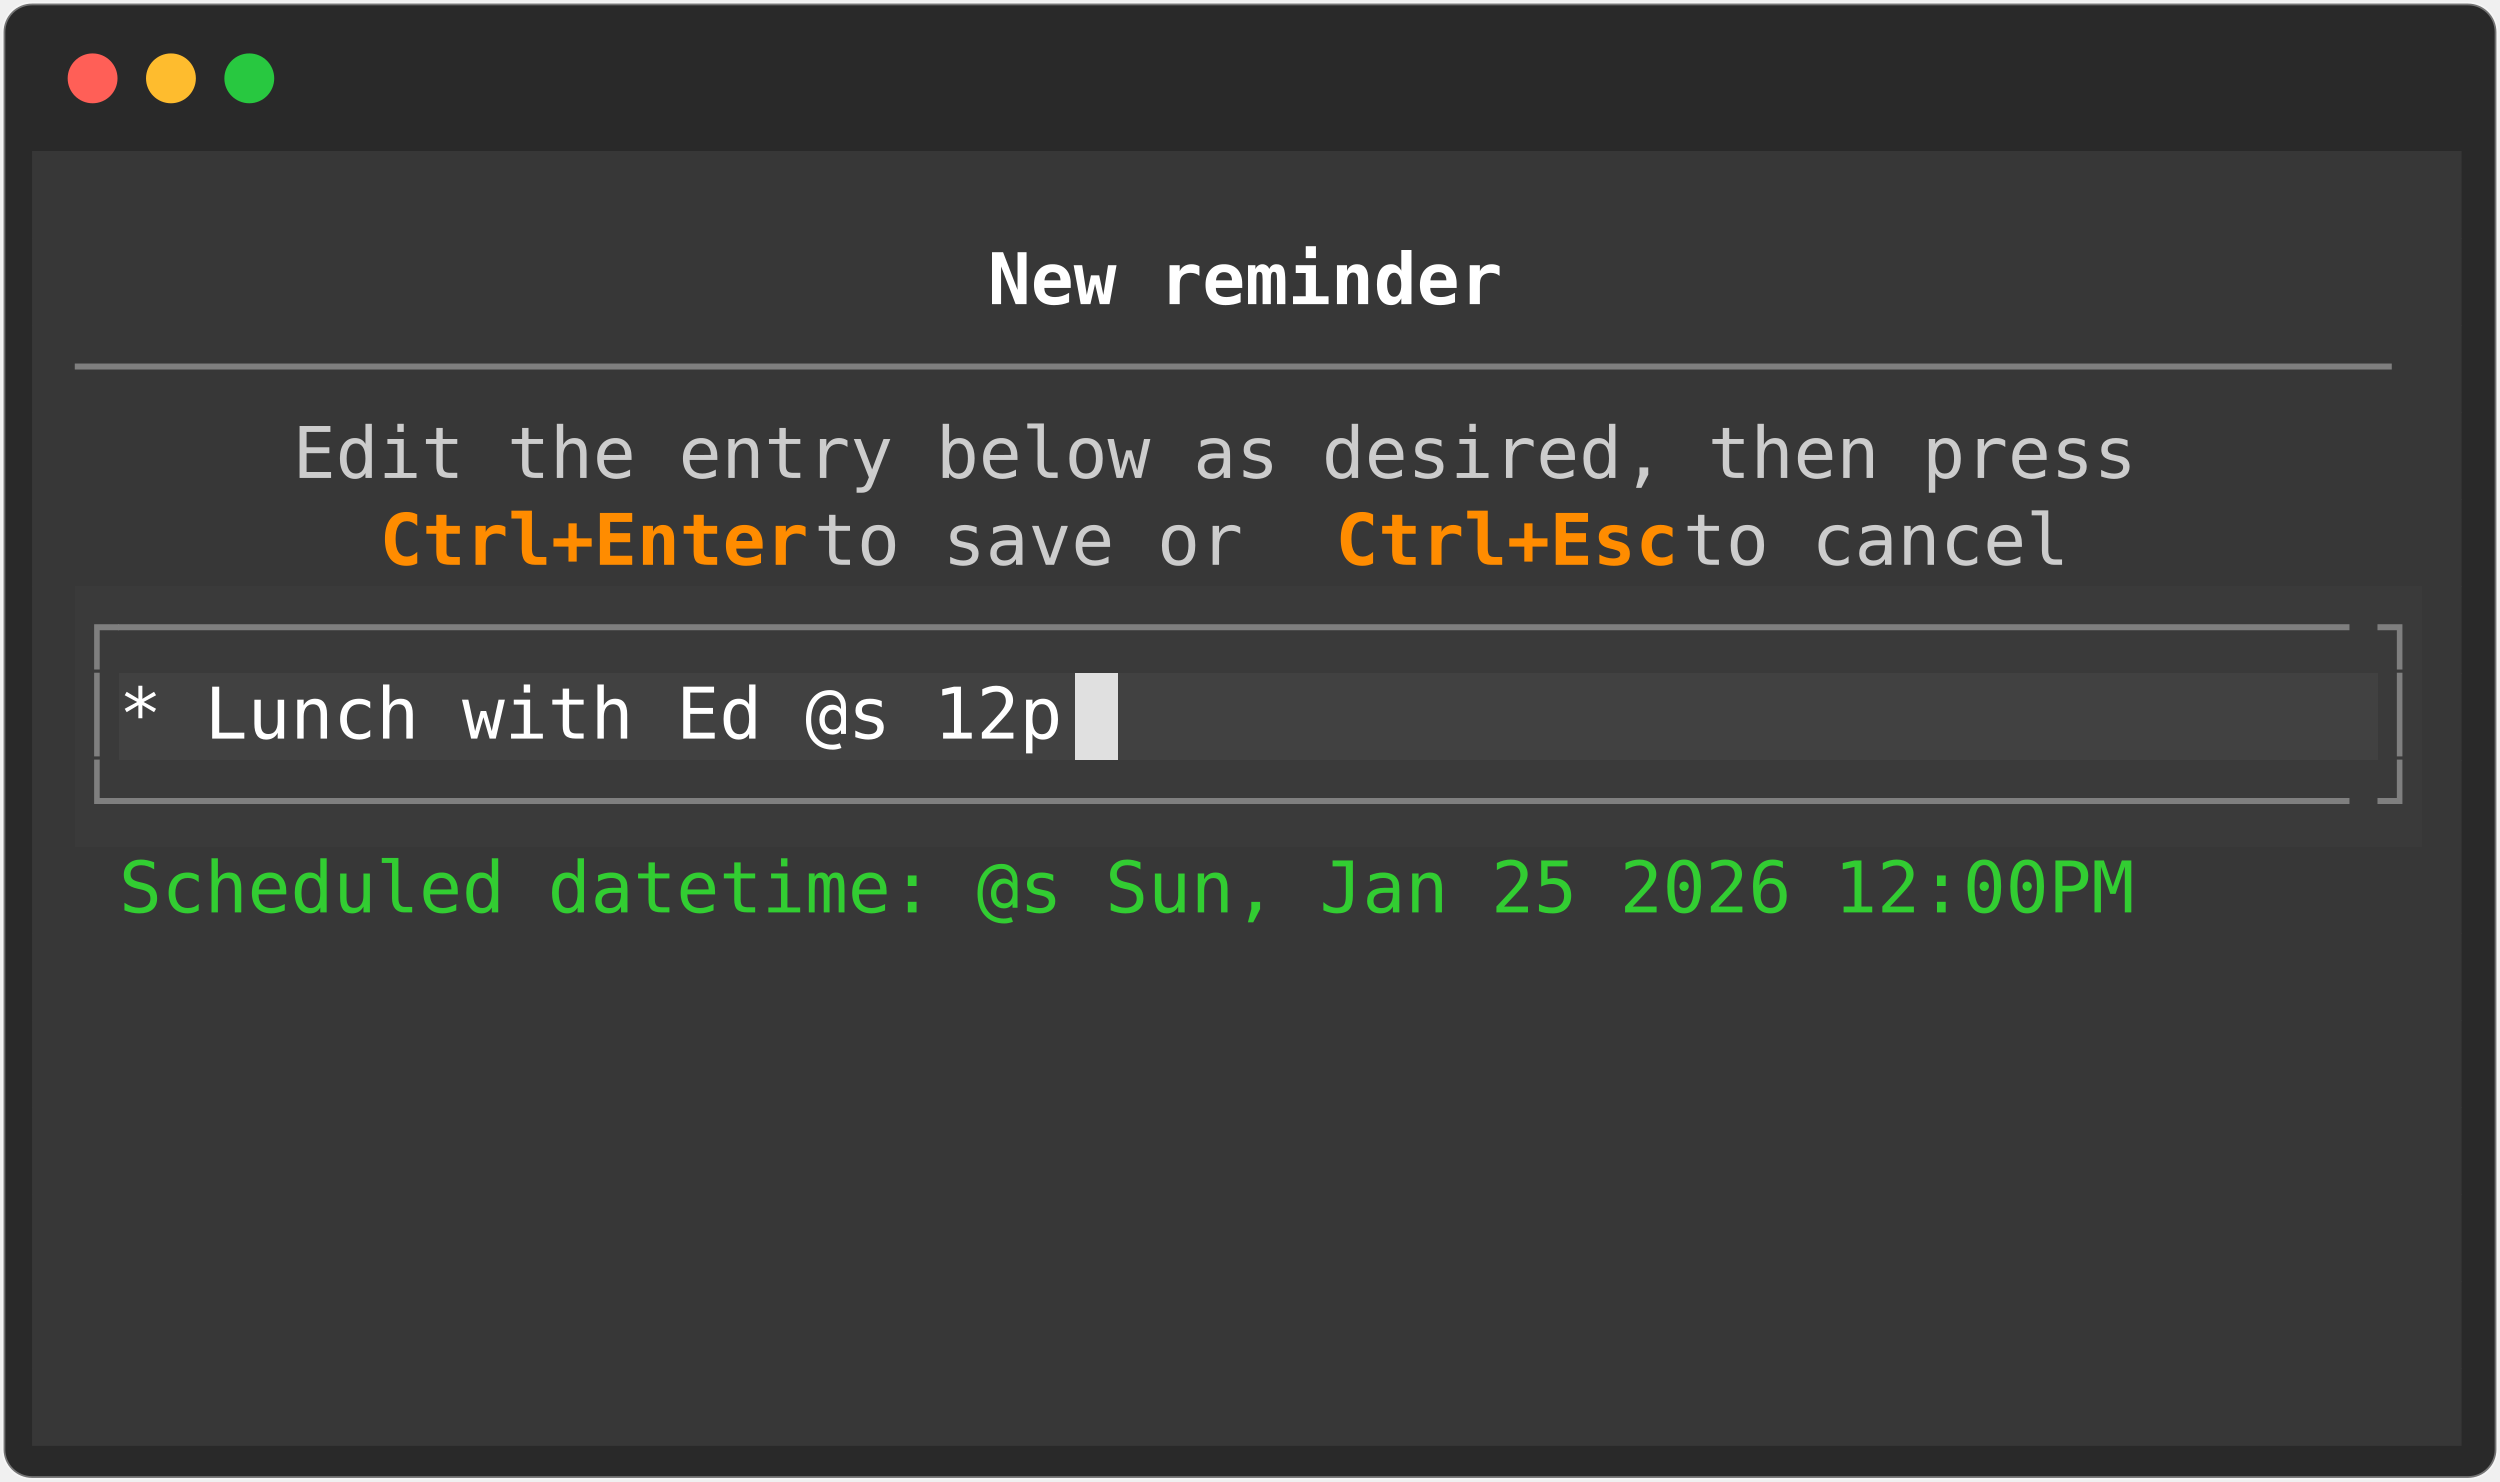
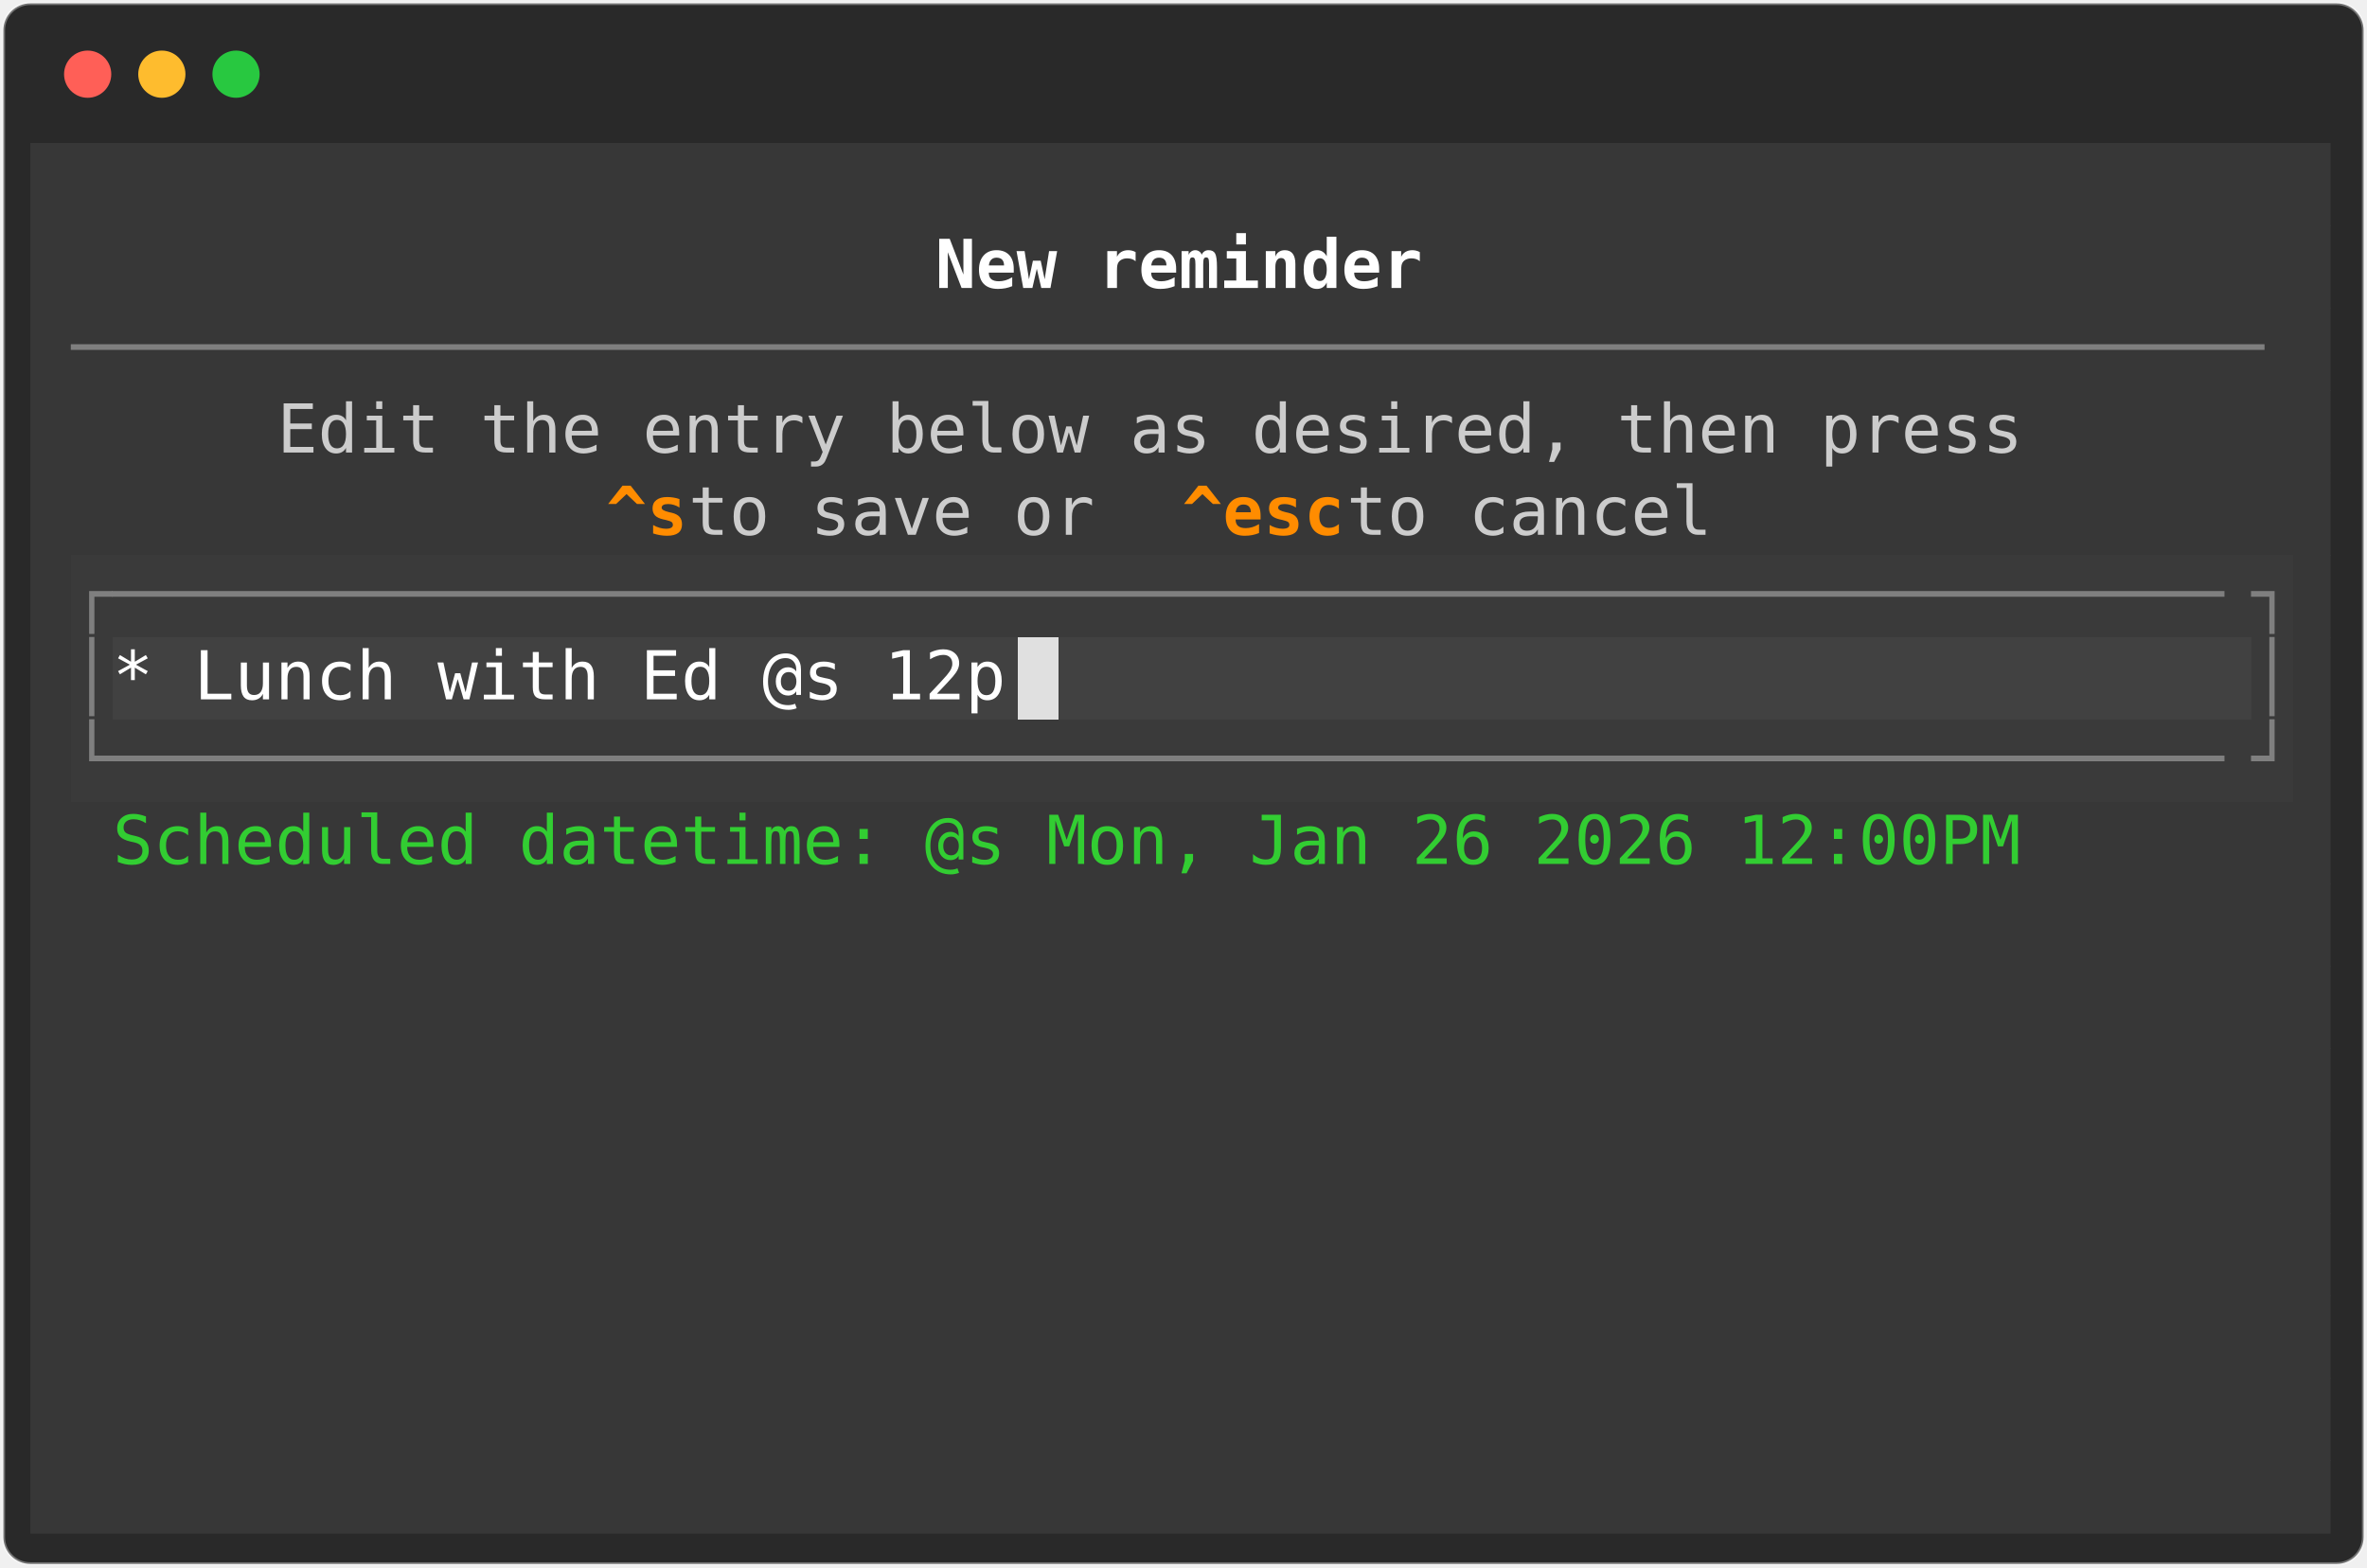
- <svg xmlns="http://www.w3.org/2000/svg" class="rich-terminal" viewBox="0 0 702 416.0">
+ <svg xmlns="http://www.w3.org/2000/svg" class="rich-terminal" viewBox="0 0 702 464.8">
  <style>

    @font-face {
        font-family: "Fira Code";
        src: local("FiraCode-Regular"),
                url("https://cdnjs.cloudflare.com/ajax/libs/firacode/6.2.0/woff2/FiraCode-Regular.woff2") format("woff2"),
                url("https://cdnjs.cloudflare.com/ajax/libs/firacode/6.2.0/woff/FiraCode-Regular.woff") format("woff");
        font-style: normal;
        font-weight: 400;
    }
    @font-face {
        font-family: "Fira Code";
        src: local("FiraCode-Bold"),
                url("https://cdnjs.cloudflare.com/ajax/libs/firacode/6.2.0/woff2/FiraCode-Bold.woff2") format("woff2"),
                url("https://cdnjs.cloudflare.com/ajax/libs/firacode/6.2.0/woff/FiraCode-Bold.woff") format("woff");
        font-style: bold;
        font-weight: 700;
    }

-     .terminal-3341589423-matrix {
+     .terminal-137398676-matrix {
        font-family: Fira Code, monospace;
        font-size: 20px;
        line-height: 24.4px;
        font-variant-east-asian: full-width;
    }

-     .terminal-3341589423-title {
+     .terminal-137398676-title {
        font-size: 18px;
        font-weight: bold;
        font-family: arial;
    }

-     .terminal-3341589423-r1 { fill: #c5c8c6 }
- .terminal-3341589423-r2 { fill: #ffffff;font-weight: bold }
- .terminal-3341589423-r3 { fill: #7f7f7f }
- .terminal-3341589423-r4 { fill: #cccccc }
- .terminal-3341589423-r5 { fill: #ff8c00;font-weight: bold }
- .terminal-3341589423-r6 { fill: #ffffff }
- .terminal-3341589423-r7 { fill: #121212 }
- .terminal-3341589423-r8 { fill: #32cd32 }
+     .terminal-137398676-r1 { fill: #c5c8c6 }
+ .terminal-137398676-r2 { fill: #ffffff;font-weight: bold }
+ .terminal-137398676-r3 { fill: #7f7f7f }
+ .terminal-137398676-r4 { fill: #cccccc }
+ .terminal-137398676-r5 { fill: #ff8c00;font-weight: bold }
+ .terminal-137398676-r6 { fill: #ffffff }
+ .terminal-137398676-r7 { fill: #121212 }
+ .terminal-137398676-r8 { fill: #32cd32 }
    </style>
  <defs>
-     <clipPath id="terminal-3341589423-clip-terminal">
-       <rect x="0" y="0" width="682.2" height="365.0" />
-     </clipPath>
-     <clipPath id="terminal-3341589423-line-0">
+     <clipPath id="terminal-137398676-clip-terminal">
+       <rect x="0" y="0" width="682.2" height="413.8" />
+     </clipPath>
+     <clipPath id="terminal-137398676-line-0">
      <rect x="0" y="1.5" width="683.2" height="24.65" />
    </clipPath>
-     <clipPath id="terminal-3341589423-line-1">
+     <clipPath id="terminal-137398676-line-1">
      <rect x="0" y="25.9" width="683.2" height="24.65" />
    </clipPath>
-     <clipPath id="terminal-3341589423-line-2">
+     <clipPath id="terminal-137398676-line-2">
      <rect x="0" y="50.3" width="683.2" height="24.65" />
    </clipPath>
-     <clipPath id="terminal-3341589423-line-3">
+     <clipPath id="terminal-137398676-line-3">
      <rect x="0" y="74.7" width="683.2" height="24.65" />
    </clipPath>
-     <clipPath id="terminal-3341589423-line-4">
+     <clipPath id="terminal-137398676-line-4">
      <rect x="0" y="99.1" width="683.2" height="24.65" />
    </clipPath>
-     <clipPath id="terminal-3341589423-line-5">
+     <clipPath id="terminal-137398676-line-5">
      <rect x="0" y="123.5" width="683.2" height="24.65" />
    </clipPath>
-     <clipPath id="terminal-3341589423-line-6">
+     <clipPath id="terminal-137398676-line-6">
      <rect x="0" y="147.9" width="683.2" height="24.65" />
    </clipPath>
-     <clipPath id="terminal-3341589423-line-7">
+     <clipPath id="terminal-137398676-line-7">
      <rect x="0" y="172.3" width="683.2" height="24.65" />
    </clipPath>
-     <clipPath id="terminal-3341589423-line-8">
+     <clipPath id="terminal-137398676-line-8">
      <rect x="0" y="196.7" width="683.2" height="24.65" />
    </clipPath>
-     <clipPath id="terminal-3341589423-line-9">
+     <clipPath id="terminal-137398676-line-9">
      <rect x="0" y="221.1" width="683.2" height="24.65" />
    </clipPath>
-     <clipPath id="terminal-3341589423-line-10">
+     <clipPath id="terminal-137398676-line-10">
      <rect x="0" y="245.5" width="683.2" height="24.65" />
    </clipPath>
-     <clipPath id="terminal-3341589423-line-11">
+     <clipPath id="terminal-137398676-line-11">
      <rect x="0" y="269.9" width="683.2" height="24.65" />
    </clipPath>
-     <clipPath id="terminal-3341589423-line-12">
+     <clipPath id="terminal-137398676-line-12">
      <rect x="0" y="294.3" width="683.2" height="24.65" />
    </clipPath>
-     <clipPath id="terminal-3341589423-line-13">
+     <clipPath id="terminal-137398676-line-13">
      <rect x="0" y="318.7" width="683.2" height="24.65" />
    </clipPath>
+     <clipPath id="terminal-137398676-line-14">
+       <rect x="0" y="343.1" width="683.2" height="24.65" />
+     </clipPath>
+     <clipPath id="terminal-137398676-line-15">
+       <rect x="0" y="367.5" width="683.2" height="24.65" />
+     </clipPath>
  </defs>
-   <rect fill="#292929" stroke="rgba(255,255,255,0.35)" stroke-width="1" x="1" y="1" width="700" height="414" rx="8" />
+   <rect fill="#292929" stroke="rgba(255,255,255,0.35)" stroke-width="1" x="1" y="1" width="700" height="462.8" rx="8" />
  <g transform="translate(26,22)">
    <circle cx="0" cy="0" r="7" fill="#ff5f57" />
    <circle cx="22" cy="0" r="7" fill="#febc2e" />
    <circle cx="44" cy="0" r="7" fill="#28c840" />
  </g>
-   <g transform="translate(9, 41)" clip-path="url(#terminal-3341589423-clip-terminal)">
+   <g transform="translate(9, 41)" clip-path="url(#terminal-137398676-clip-terminal)">
    <rect fill="#373737" x="0" y="1.5" width="12.2" height="24.65" shape-rendering="crispEdges" />
    <rect fill="#373737" x="12.2" y="1.5" width="658.8" height="24.65" shape-rendering="crispEdges" />
    <rect fill="#373737" x="671" y="1.5" width="12.2" height="24.65" shape-rendering="crispEdges" />
    <rect fill="#373737" x="0" y="25.9" width="12.2" height="24.65" shape-rendering="crispEdges" />
    <rect fill="#373737" x="12.2" y="25.9" width="12.2" height="24.65" shape-rendering="crispEdges" />
    <rect fill="#373737" x="24.4" y="25.9" width="244" height="24.65" shape-rendering="crispEdges" />
    <rect fill="#373737" x="268.4" y="25.9" width="146.4" height="24.65" shape-rendering="crispEdges" />
    <rect fill="#373737" x="414.8" y="25.9" width="244" height="24.65" shape-rendering="crispEdges" />
    <rect fill="#373737" x="658.8" y="25.9" width="12.2" height="24.65" shape-rendering="crispEdges" />
    <rect fill="#373737" x="671" y="25.9" width="12.2" height="24.65" shape-rendering="crispEdges" />
    <rect fill="#373737" x="0" y="50.3" width="12.2" height="24.65" shape-rendering="crispEdges" />
    <rect fill="#373737" x="12.2" y="50.3" width="658.8" height="24.65" shape-rendering="crispEdges" />
    <rect fill="#373737" x="671" y="50.3" width="12.2" height="24.65" shape-rendering="crispEdges" />
    <rect fill="#373737" x="0" y="74.7" width="12.2" height="24.65" shape-rendering="crispEdges" />
    <rect fill="#373737" x="12.2" y="74.7" width="12.2" height="24.65" shape-rendering="crispEdges" />
    <rect fill="#373737" x="24.4" y="74.7" width="48.8" height="24.65" shape-rendering="crispEdges" />
    <rect fill="#373737" x="73.2" y="74.7" width="524.6" height="24.65" shape-rendering="crispEdges" />
    <rect fill="#373737" x="597.8" y="74.7" width="61" height="24.65" shape-rendering="crispEdges" />
    <rect fill="#373737" x="658.8" y="74.7" width="12.2" height="24.65" shape-rendering="crispEdges" />
    <rect fill="#373737" x="671" y="74.7" width="12.2" height="24.65" shape-rendering="crispEdges" />
    <rect fill="#373737" x="0" y="99.1" width="12.2" height="24.65" shape-rendering="crispEdges" />
    <rect fill="#373737" x="12.2" y="99.1" width="12.2" height="24.65" shape-rendering="crispEdges" />
-     <rect fill="#373737" x="24.4" y="99.1" width="73.2" height="24.65" shape-rendering="crispEdges" />
-     <rect fill="#373737" x="97.6" y="99.1" width="122" height="24.65" shape-rendering="crispEdges" />
-     <rect fill="#373737" x="219.6" y="99.1" width="146.4" height="24.65" shape-rendering="crispEdges" />
-     <rect fill="#373737" x="366" y="99.1" width="97.6" height="24.65" shape-rendering="crispEdges" />
-     <rect fill="#373737" x="463.6" y="99.1" width="122" height="24.65" shape-rendering="crispEdges" />
-     <rect fill="#373737" x="585.6" y="99.1" width="73.2" height="24.65" shape-rendering="crispEdges" />
+     <rect fill="#373737" x="24.4" y="99.1" width="146.4" height="24.65" shape-rendering="crispEdges" />
+     <rect fill="#373737" x="170.8" y="99.1" width="24.4" height="24.65" shape-rendering="crispEdges" />
+     <rect fill="#373737" x="195.2" y="99.1" width="146.4" height="24.65" shape-rendering="crispEdges" />
+     <rect fill="#373737" x="341.6" y="99.1" width="48.8" height="24.65" shape-rendering="crispEdges" />
+     <rect fill="#373737" x="390.4" y="99.1" width="122" height="24.65" shape-rendering="crispEdges" />
+     <rect fill="#373737" x="512.4" y="99.1" width="146.4" height="24.65" shape-rendering="crispEdges" />
    <rect fill="#373737" x="658.8" y="99.1" width="12.2" height="24.65" shape-rendering="crispEdges" />
    <rect fill="#373737" x="671" y="99.1" width="12.2" height="24.65" shape-rendering="crispEdges" />
    <rect fill="#373737" x="0" y="123.5" width="12.2" height="24.65" shape-rendering="crispEdges" />
    <rect fill="#3a3a3a" x="12.2" y="123.5" width="12.2" height="24.65" shape-rendering="crispEdges" />
    <rect fill="#3a3a3a" x="24.4" y="123.5" width="634.4" height="24.65" shape-rendering="crispEdges" />
    <rect fill="#3a3a3a" x="658.8" y="123.5" width="12.2" height="24.65" shape-rendering="crispEdges" />
    <rect fill="#373737" x="671" y="123.5" width="12.2" height="24.65" shape-rendering="crispEdges" />
    <rect fill="#373737" x="0" y="147.9" width="12.2" height="24.65" shape-rendering="crispEdges" />
    <rect fill="#3a3a3a" x="12.2" y="147.9" width="12.2" height="24.65" shape-rendering="crispEdges" />
    <rect fill="#414141" x="24.4" y="147.9" width="268.4" height="24.65" shape-rendering="crispEdges" />
    <rect fill="#e0e0e0" x="292.8" y="147.9" width="12.2" height="24.65" shape-rendering="crispEdges" />
    <rect fill="#414141" x="305" y="147.9" width="353.8" height="24.65" shape-rendering="crispEdges" />
    <rect fill="#3a3a3a" x="658.8" y="147.9" width="12.2" height="24.65" shape-rendering="crispEdges" />
    <rect fill="#373737" x="671" y="147.9" width="12.2" height="24.65" shape-rendering="crispEdges" />
    <rect fill="#373737" x="0" y="172.3" width="12.2" height="24.65" shape-rendering="crispEdges" />
    <rect fill="#3a3a3a" x="12.2" y="172.3" width="12.2" height="24.65" shape-rendering="crispEdges" />
    <rect fill="#3a3a3a" x="24.4" y="172.3" width="634.4" height="24.65" shape-rendering="crispEdges" />
    <rect fill="#3a3a3a" x="658.8" y="172.3" width="12.2" height="24.65" shape-rendering="crispEdges" />
    <rect fill="#373737" x="671" y="172.3" width="12.2" height="24.65" shape-rendering="crispEdges" />
    <rect fill="#373737" x="0" y="196.7" width="12.2" height="24.65" shape-rendering="crispEdges" />
    <rect fill="#373737" x="12.2" y="196.7" width="12.2" height="24.65" shape-rendering="crispEdges" />
    <rect fill="#373737" x="24.4" y="196.7" width="573.4" height="24.65" shape-rendering="crispEdges" />
    <rect fill="#373737" x="597.8" y="196.7" width="61" height="24.65" shape-rendering="crispEdges" />
    <rect fill="#373737" x="658.8" y="196.7" width="12.2" height="24.65" shape-rendering="crispEdges" />
    <rect fill="#373737" x="671" y="196.7" width="12.2" height="24.65" shape-rendering="crispEdges" />
    <rect fill="#373737" x="0" y="221.1" width="12.2" height="24.65" shape-rendering="crispEdges" />
    <rect fill="#373737" x="12.2" y="221.1" width="658.8" height="24.65" shape-rendering="crispEdges" />
    <rect fill="#373737" x="671" y="221.1" width="12.2" height="24.65" shape-rendering="crispEdges" />
    <rect fill="#373737" x="0" y="245.5" width="12.2" height="24.65" shape-rendering="crispEdges" />
    <rect fill="#373737" x="12.2" y="245.5" width="658.8" height="24.65" shape-rendering="crispEdges" />
    <rect fill="#373737" x="671" y="245.5" width="12.2" height="24.65" shape-rendering="crispEdges" />
    <rect fill="#373737" x="0" y="269.9" width="12.2" height="24.65" shape-rendering="crispEdges" />
    <rect fill="#373737" x="12.2" y="269.9" width="658.8" height="24.65" shape-rendering="crispEdges" />
    <rect fill="#373737" x="671" y="269.9" width="12.2" height="24.65" shape-rendering="crispEdges" />
    <rect fill="#373737" x="0" y="294.3" width="12.2" height="24.65" shape-rendering="crispEdges" />
    <rect fill="#373737" x="12.2" y="294.3" width="658.8" height="24.65" shape-rendering="crispEdges" />
    <rect fill="#373737" x="671" y="294.3" width="12.2" height="24.65" shape-rendering="crispEdges" />
    <rect fill="#373737" x="0" y="318.7" width="12.2" height="24.65" shape-rendering="crispEdges" />
    <rect fill="#373737" x="12.2" y="318.7" width="658.8" height="24.65" shape-rendering="crispEdges" />
    <rect fill="#373737" x="671" y="318.7" width="12.2" height="24.65" shape-rendering="crispEdges" />
    <rect fill="#373737" x="0" y="343.1" width="12.2" height="24.65" shape-rendering="crispEdges" />
    <rect fill="#373737" x="12.2" y="343.1" width="658.8" height="24.65" shape-rendering="crispEdges" />
    <rect fill="#373737" x="671" y="343.1" width="12.2" height="24.65" shape-rendering="crispEdges" />
-     <g class="terminal-3341589423-matrix">
-       <text class="terminal-3341589423-r1" x="683.2" y="20" textLength="12.2" clip-path="url(#terminal-3341589423-line-0)">
- </text>
-       <text class="terminal-3341589423-r2" x="268.4" y="44.4" textLength="146.4" clip-path="url(#terminal-3341589423-line-1)">New reminder</text>
-       <text class="terminal-3341589423-r1" x="683.2" y="44.4" textLength="12.2" clip-path="url(#terminal-3341589423-line-1)">
- </text>
-       <text class="terminal-3341589423-r3" x="12.2" y="68.8" textLength="658.8" clip-path="url(#terminal-3341589423-line-2)">──────────────────────────────────────────────────────</text>
-       <text class="terminal-3341589423-r1" x="683.2" y="68.8" textLength="12.2" clip-path="url(#terminal-3341589423-line-2)">
- </text>
-       <text class="terminal-3341589423-r4" x="73.2" y="93.2" textLength="524.6" clip-path="url(#terminal-3341589423-line-3)">Edit the entry below as desired, then press</text>
-       <text class="terminal-3341589423-r1" x="683.2" y="93.2" textLength="12.2" clip-path="url(#terminal-3341589423-line-3)">
- </text>
-       <text class="terminal-3341589423-r5" x="97.6" y="117.6" textLength="122" clip-path="url(#terminal-3341589423-line-4)">Ctrl+Enter</text>
-       <text class="terminal-3341589423-r4" x="219.6" y="117.6" textLength="146.4" clip-path="url(#terminal-3341589423-line-4)"> to save or </text>
-       <text class="terminal-3341589423-r5" x="366" y="117.6" textLength="97.6" clip-path="url(#terminal-3341589423-line-4)">Ctrl+Esc</text>
-       <text class="terminal-3341589423-r4" x="463.6" y="117.6" textLength="122" clip-path="url(#terminal-3341589423-line-4)"> to cancel</text>
-       <text class="terminal-3341589423-r1" x="683.2" y="117.6" textLength="12.2" clip-path="url(#terminal-3341589423-line-4)">
- </text>
-       <text class="terminal-3341589423-r3" x="12.2" y="142" textLength="12.2" clip-path="url(#terminal-3341589423-line-5)">┌</text>
-       <text class="terminal-3341589423-r3" x="24.4" y="142" textLength="634.4" clip-path="url(#terminal-3341589423-line-5)">────────────────────────────────────────────────────</text>
-       <text class="terminal-3341589423-r3" x="658.8" y="142" textLength="12.2" clip-path="url(#terminal-3341589423-line-5)">┐</text>
-       <text class="terminal-3341589423-r1" x="683.2" y="142" textLength="12.2" clip-path="url(#terminal-3341589423-line-5)">
- </text>
-       <text class="terminal-3341589423-r3" x="12.2" y="166.4" textLength="12.2" clip-path="url(#terminal-3341589423-line-6)">│</text>
-       <text class="terminal-3341589423-r6" x="24.4" y="166.4" textLength="268.4" clip-path="url(#terminal-3341589423-line-6)">* Lunch with Ed @s 12p</text>
-       <text class="terminal-3341589423-r3" x="658.8" y="166.4" textLength="12.2" clip-path="url(#terminal-3341589423-line-6)">│</text>
-       <text class="terminal-3341589423-r1" x="683.2" y="166.4" textLength="12.2" clip-path="url(#terminal-3341589423-line-6)">
- </text>
-       <text class="terminal-3341589423-r3" x="12.2" y="190.8" textLength="12.2" clip-path="url(#terminal-3341589423-line-7)">└</text>
-       <text class="terminal-3341589423-r3" x="24.4" y="190.8" textLength="634.4" clip-path="url(#terminal-3341589423-line-7)">────────────────────────────────────────────────────</text>
-       <text class="terminal-3341589423-r3" x="658.8" y="190.8" textLength="12.2" clip-path="url(#terminal-3341589423-line-7)">┘</text>
-       <text class="terminal-3341589423-r1" x="683.2" y="190.8" textLength="12.2" clip-path="url(#terminal-3341589423-line-7)">
- </text>
-       <text class="terminal-3341589423-r8" x="24.4" y="215.2" textLength="573.4" clip-path="url(#terminal-3341589423-line-8)">Scheduled datetime: @s Sun, Jan 25 2026 12:00PM</text>
-       <text class="terminal-3341589423-r1" x="683.2" y="215.2" textLength="12.2" clip-path="url(#terminal-3341589423-line-8)">
- </text>
-       <text class="terminal-3341589423-r1" x="683.2" y="239.6" textLength="12.2" clip-path="url(#terminal-3341589423-line-9)">
- </text>
-       <text class="terminal-3341589423-r1" x="683.2" y="264" textLength="12.2" clip-path="url(#terminal-3341589423-line-10)">
- </text>
-       <text class="terminal-3341589423-r1" x="683.2" y="288.4" textLength="12.2" clip-path="url(#terminal-3341589423-line-11)">
- </text>
-       <text class="terminal-3341589423-r1" x="683.2" y="312.8" textLength="12.2" clip-path="url(#terminal-3341589423-line-12)">
- </text>
-       <text class="terminal-3341589423-r1" x="683.2" y="337.2" textLength="12.2" clip-path="url(#terminal-3341589423-line-13)">
+     <rect fill="#373737" x="0" y="367.5" width="12.2" height="24.65" shape-rendering="crispEdges" />
+     <rect fill="#373737" x="12.2" y="367.5" width="658.8" height="24.65" shape-rendering="crispEdges" />
+     <rect fill="#373737" x="671" y="367.5" width="12.2" height="24.65" shape-rendering="crispEdges" />
+     <rect fill="#373737" x="0" y="391.9" width="12.2" height="24.65" shape-rendering="crispEdges" />
+     <rect fill="#373737" x="12.2" y="391.9" width="658.8" height="24.65" shape-rendering="crispEdges" />
+     <rect fill="#373737" x="671" y="391.9" width="12.2" height="24.65" shape-rendering="crispEdges" />
+     <g class="terminal-137398676-matrix">
+       <text class="terminal-137398676-r1" x="683.2" y="20" textLength="12.2" clip-path="url(#terminal-137398676-line-0)">
+ </text>
+       <text class="terminal-137398676-r2" x="268.4" y="44.4" textLength="146.4" clip-path="url(#terminal-137398676-line-1)">New reminder</text>
+       <text class="terminal-137398676-r1" x="683.2" y="44.4" textLength="12.2" clip-path="url(#terminal-137398676-line-1)">
+ </text>
+       <text class="terminal-137398676-r3" x="12.2" y="68.8" textLength="658.8" clip-path="url(#terminal-137398676-line-2)">──────────────────────────────────────────────────────</text>
+       <text class="terminal-137398676-r1" x="683.2" y="68.8" textLength="12.2" clip-path="url(#terminal-137398676-line-2)">
+ </text>
+       <text class="terminal-137398676-r4" x="73.2" y="93.2" textLength="524.6" clip-path="url(#terminal-137398676-line-3)">Edit the entry below as desired, then press</text>
+       <text class="terminal-137398676-r1" x="683.2" y="93.2" textLength="12.2" clip-path="url(#terminal-137398676-line-3)">
+ </text>
+       <text class="terminal-137398676-r5" x="170.8" y="117.6" textLength="24.4" clip-path="url(#terminal-137398676-line-4)">^s</text>
+       <text class="terminal-137398676-r4" x="195.2" y="117.6" textLength="146.4" clip-path="url(#terminal-137398676-line-4)"> to save or </text>
+       <text class="terminal-137398676-r5" x="341.6" y="117.6" textLength="48.8" clip-path="url(#terminal-137398676-line-4)">^esc</text>
+       <text class="terminal-137398676-r4" x="390.4" y="117.6" textLength="122" clip-path="url(#terminal-137398676-line-4)"> to cancel</text>
+       <text class="terminal-137398676-r1" x="683.2" y="117.6" textLength="12.2" clip-path="url(#terminal-137398676-line-4)">
+ </text>
+       <text class="terminal-137398676-r3" x="12.2" y="142" textLength="12.2" clip-path="url(#terminal-137398676-line-5)">┌</text>
+       <text class="terminal-137398676-r3" x="24.4" y="142" textLength="634.4" clip-path="url(#terminal-137398676-line-5)">────────────────────────────────────────────────────</text>
+       <text class="terminal-137398676-r3" x="658.8" y="142" textLength="12.2" clip-path="url(#terminal-137398676-line-5)">┐</text>
+       <text class="terminal-137398676-r1" x="683.2" y="142" textLength="12.2" clip-path="url(#terminal-137398676-line-5)">
+ </text>
+       <text class="terminal-137398676-r3" x="12.2" y="166.4" textLength="12.2" clip-path="url(#terminal-137398676-line-6)">│</text>
+       <text class="terminal-137398676-r6" x="24.4" y="166.4" textLength="268.4" clip-path="url(#terminal-137398676-line-6)">* Lunch with Ed @s 12p</text>
+       <text class="terminal-137398676-r3" x="658.8" y="166.4" textLength="12.2" clip-path="url(#terminal-137398676-line-6)">│</text>
+       <text class="terminal-137398676-r1" x="683.2" y="166.4" textLength="12.2" clip-path="url(#terminal-137398676-line-6)">
+ </text>
+       <text class="terminal-137398676-r3" x="12.2" y="190.8" textLength="12.2" clip-path="url(#terminal-137398676-line-7)">└</text>
+       <text class="terminal-137398676-r3" x="24.4" y="190.8" textLength="634.4" clip-path="url(#terminal-137398676-line-7)">────────────────────────────────────────────────────</text>
+       <text class="terminal-137398676-r3" x="658.8" y="190.8" textLength="12.2" clip-path="url(#terminal-137398676-line-7)">┘</text>
+       <text class="terminal-137398676-r1" x="683.2" y="190.8" textLength="12.2" clip-path="url(#terminal-137398676-line-7)">
+ </text>
+       <text class="terminal-137398676-r8" x="24.4" y="215.2" textLength="573.4" clip-path="url(#terminal-137398676-line-8)">Scheduled datetime: @s Mon, Jan 26 2026 12:00PM</text>
+       <text class="terminal-137398676-r1" x="683.2" y="215.2" textLength="12.2" clip-path="url(#terminal-137398676-line-8)">
+ </text>
+       <text class="terminal-137398676-r1" x="683.2" y="239.6" textLength="12.2" clip-path="url(#terminal-137398676-line-9)">
+ </text>
+       <text class="terminal-137398676-r1" x="683.2" y="264" textLength="12.2" clip-path="url(#terminal-137398676-line-10)">
+ </text>
+       <text class="terminal-137398676-r1" x="683.2" y="288.4" textLength="12.2" clip-path="url(#terminal-137398676-line-11)">
+ </text>
+       <text class="terminal-137398676-r1" x="683.2" y="312.8" textLength="12.2" clip-path="url(#terminal-137398676-line-12)">
+ </text>
+       <text class="terminal-137398676-r1" x="683.2" y="337.2" textLength="12.2" clip-path="url(#terminal-137398676-line-13)">
+ </text>
+       <text class="terminal-137398676-r1" x="683.2" y="361.6" textLength="12.2" clip-path="url(#terminal-137398676-line-14)">
+ </text>
+       <text class="terminal-137398676-r1" x="683.2" y="386" textLength="12.2" clip-path="url(#terminal-137398676-line-15)">
</text>
    </g>
  </g>
</svg>
